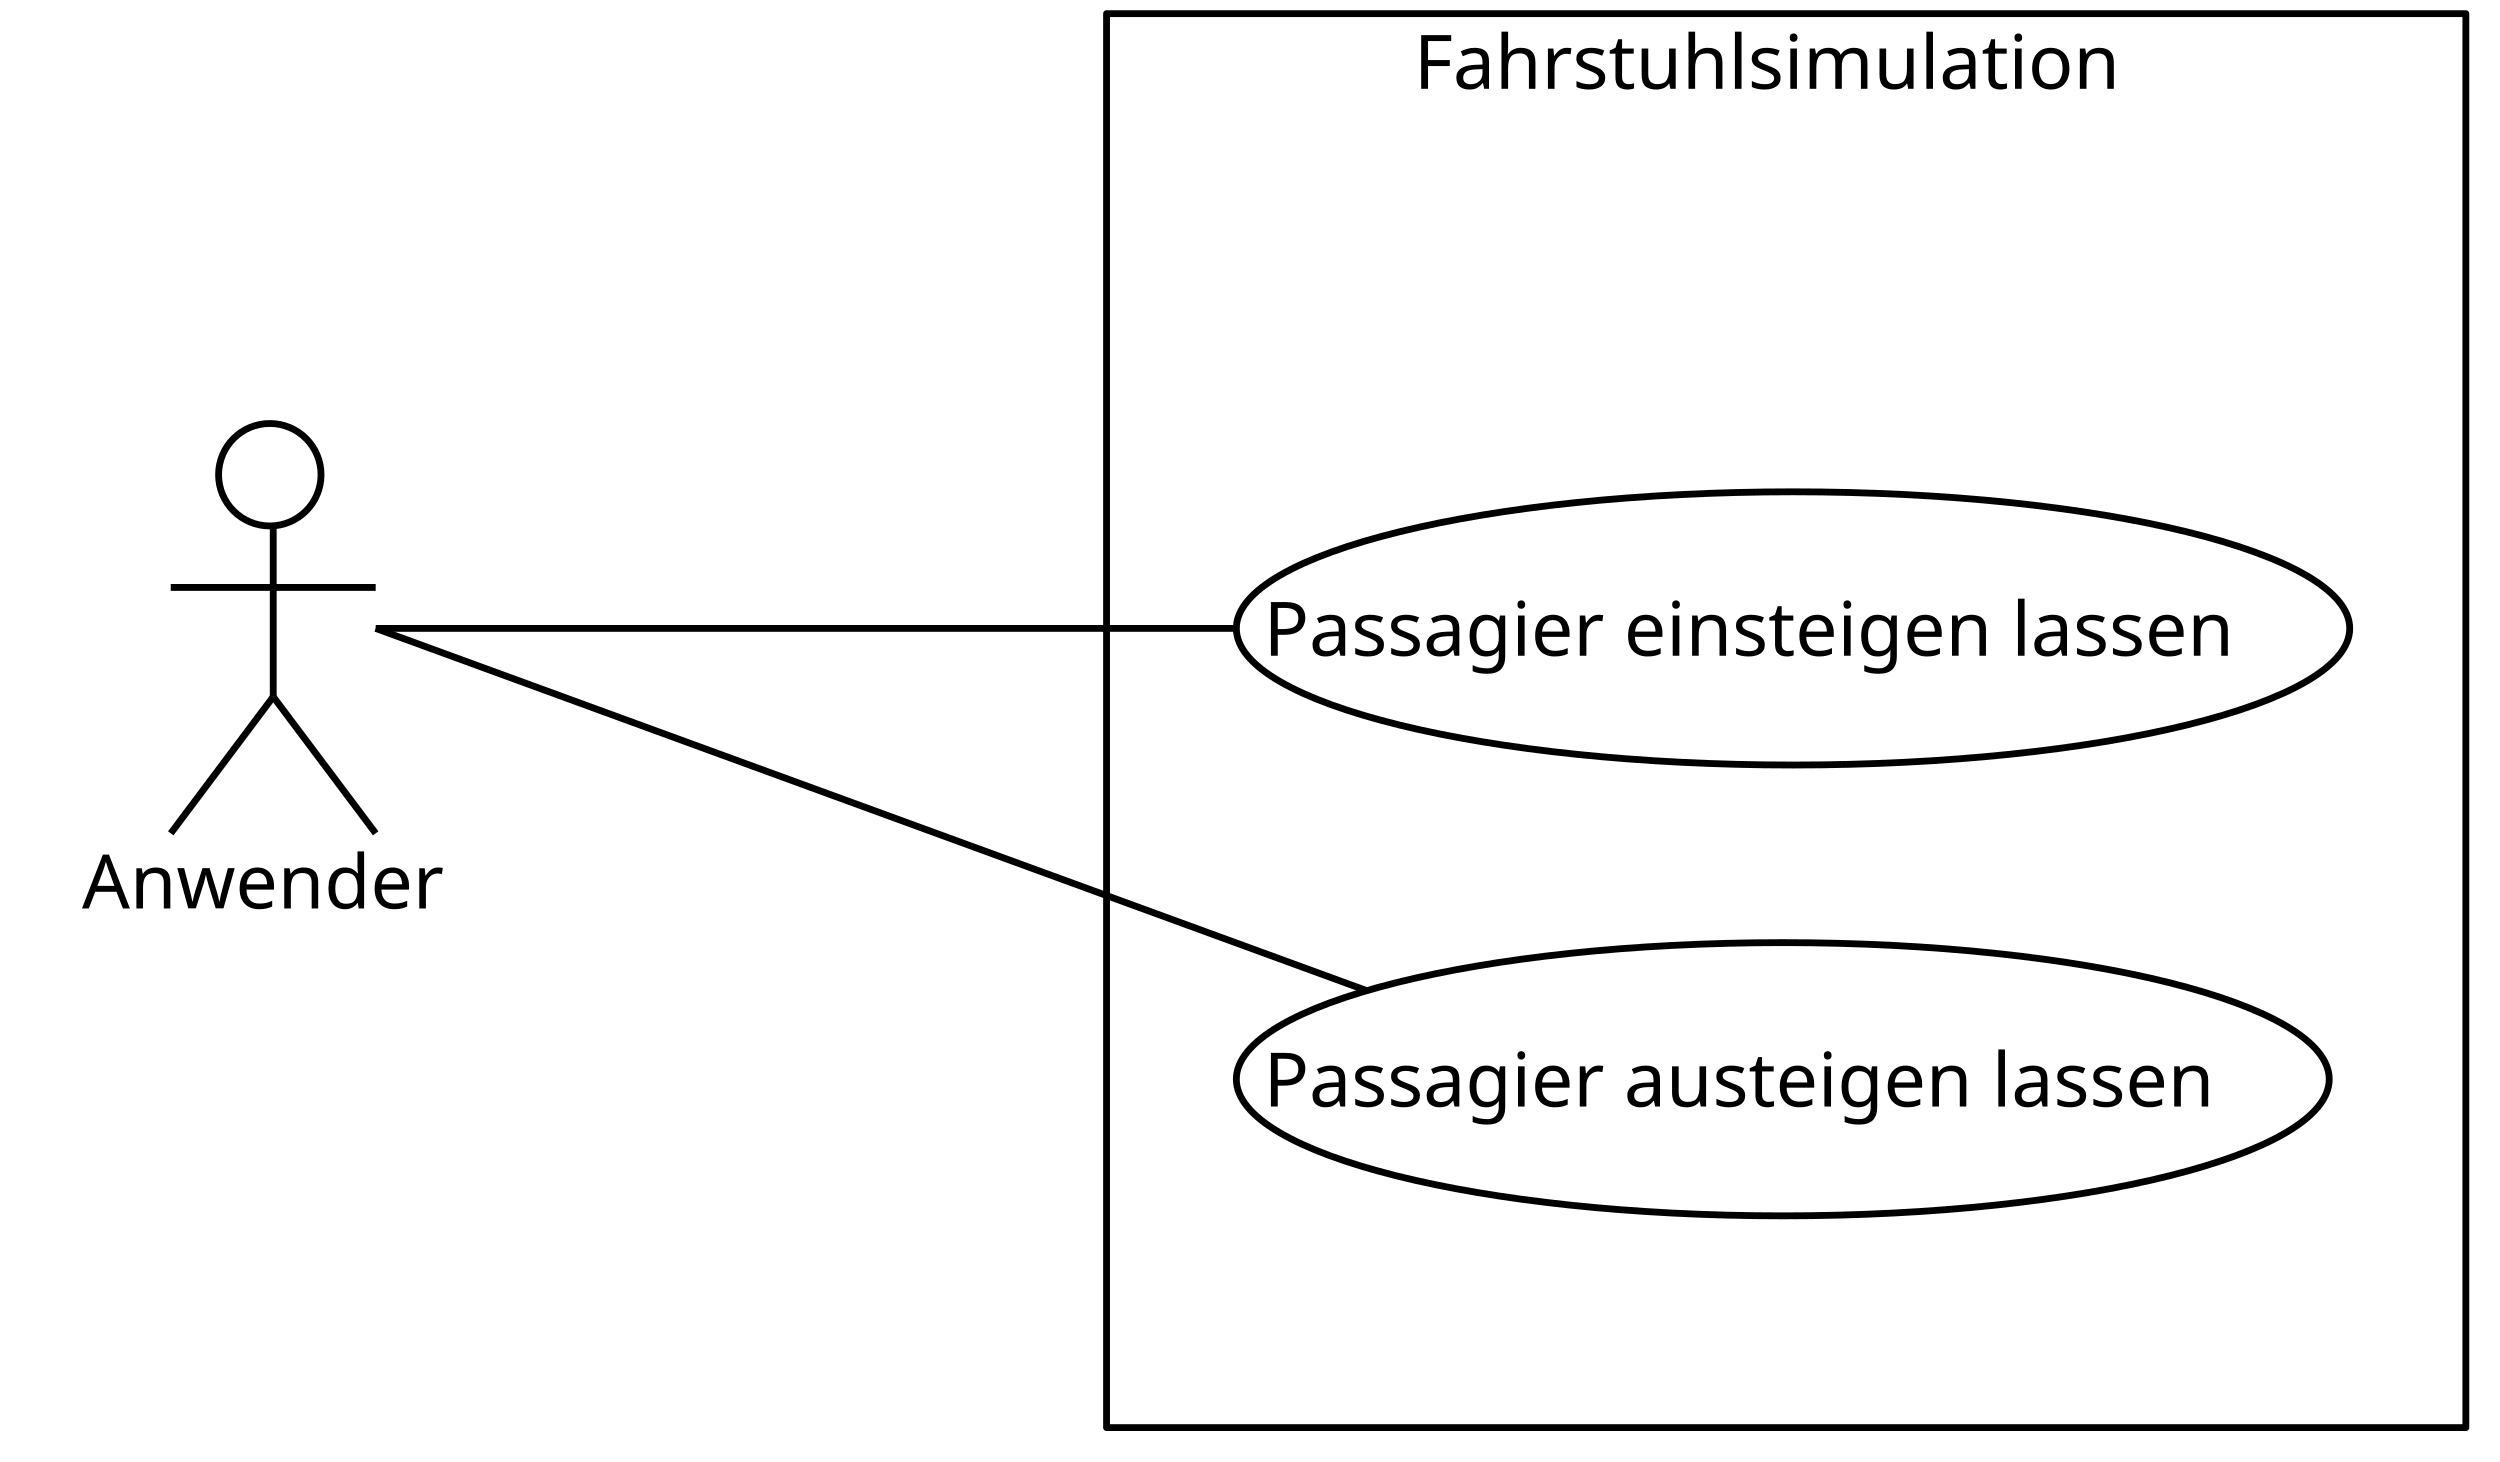
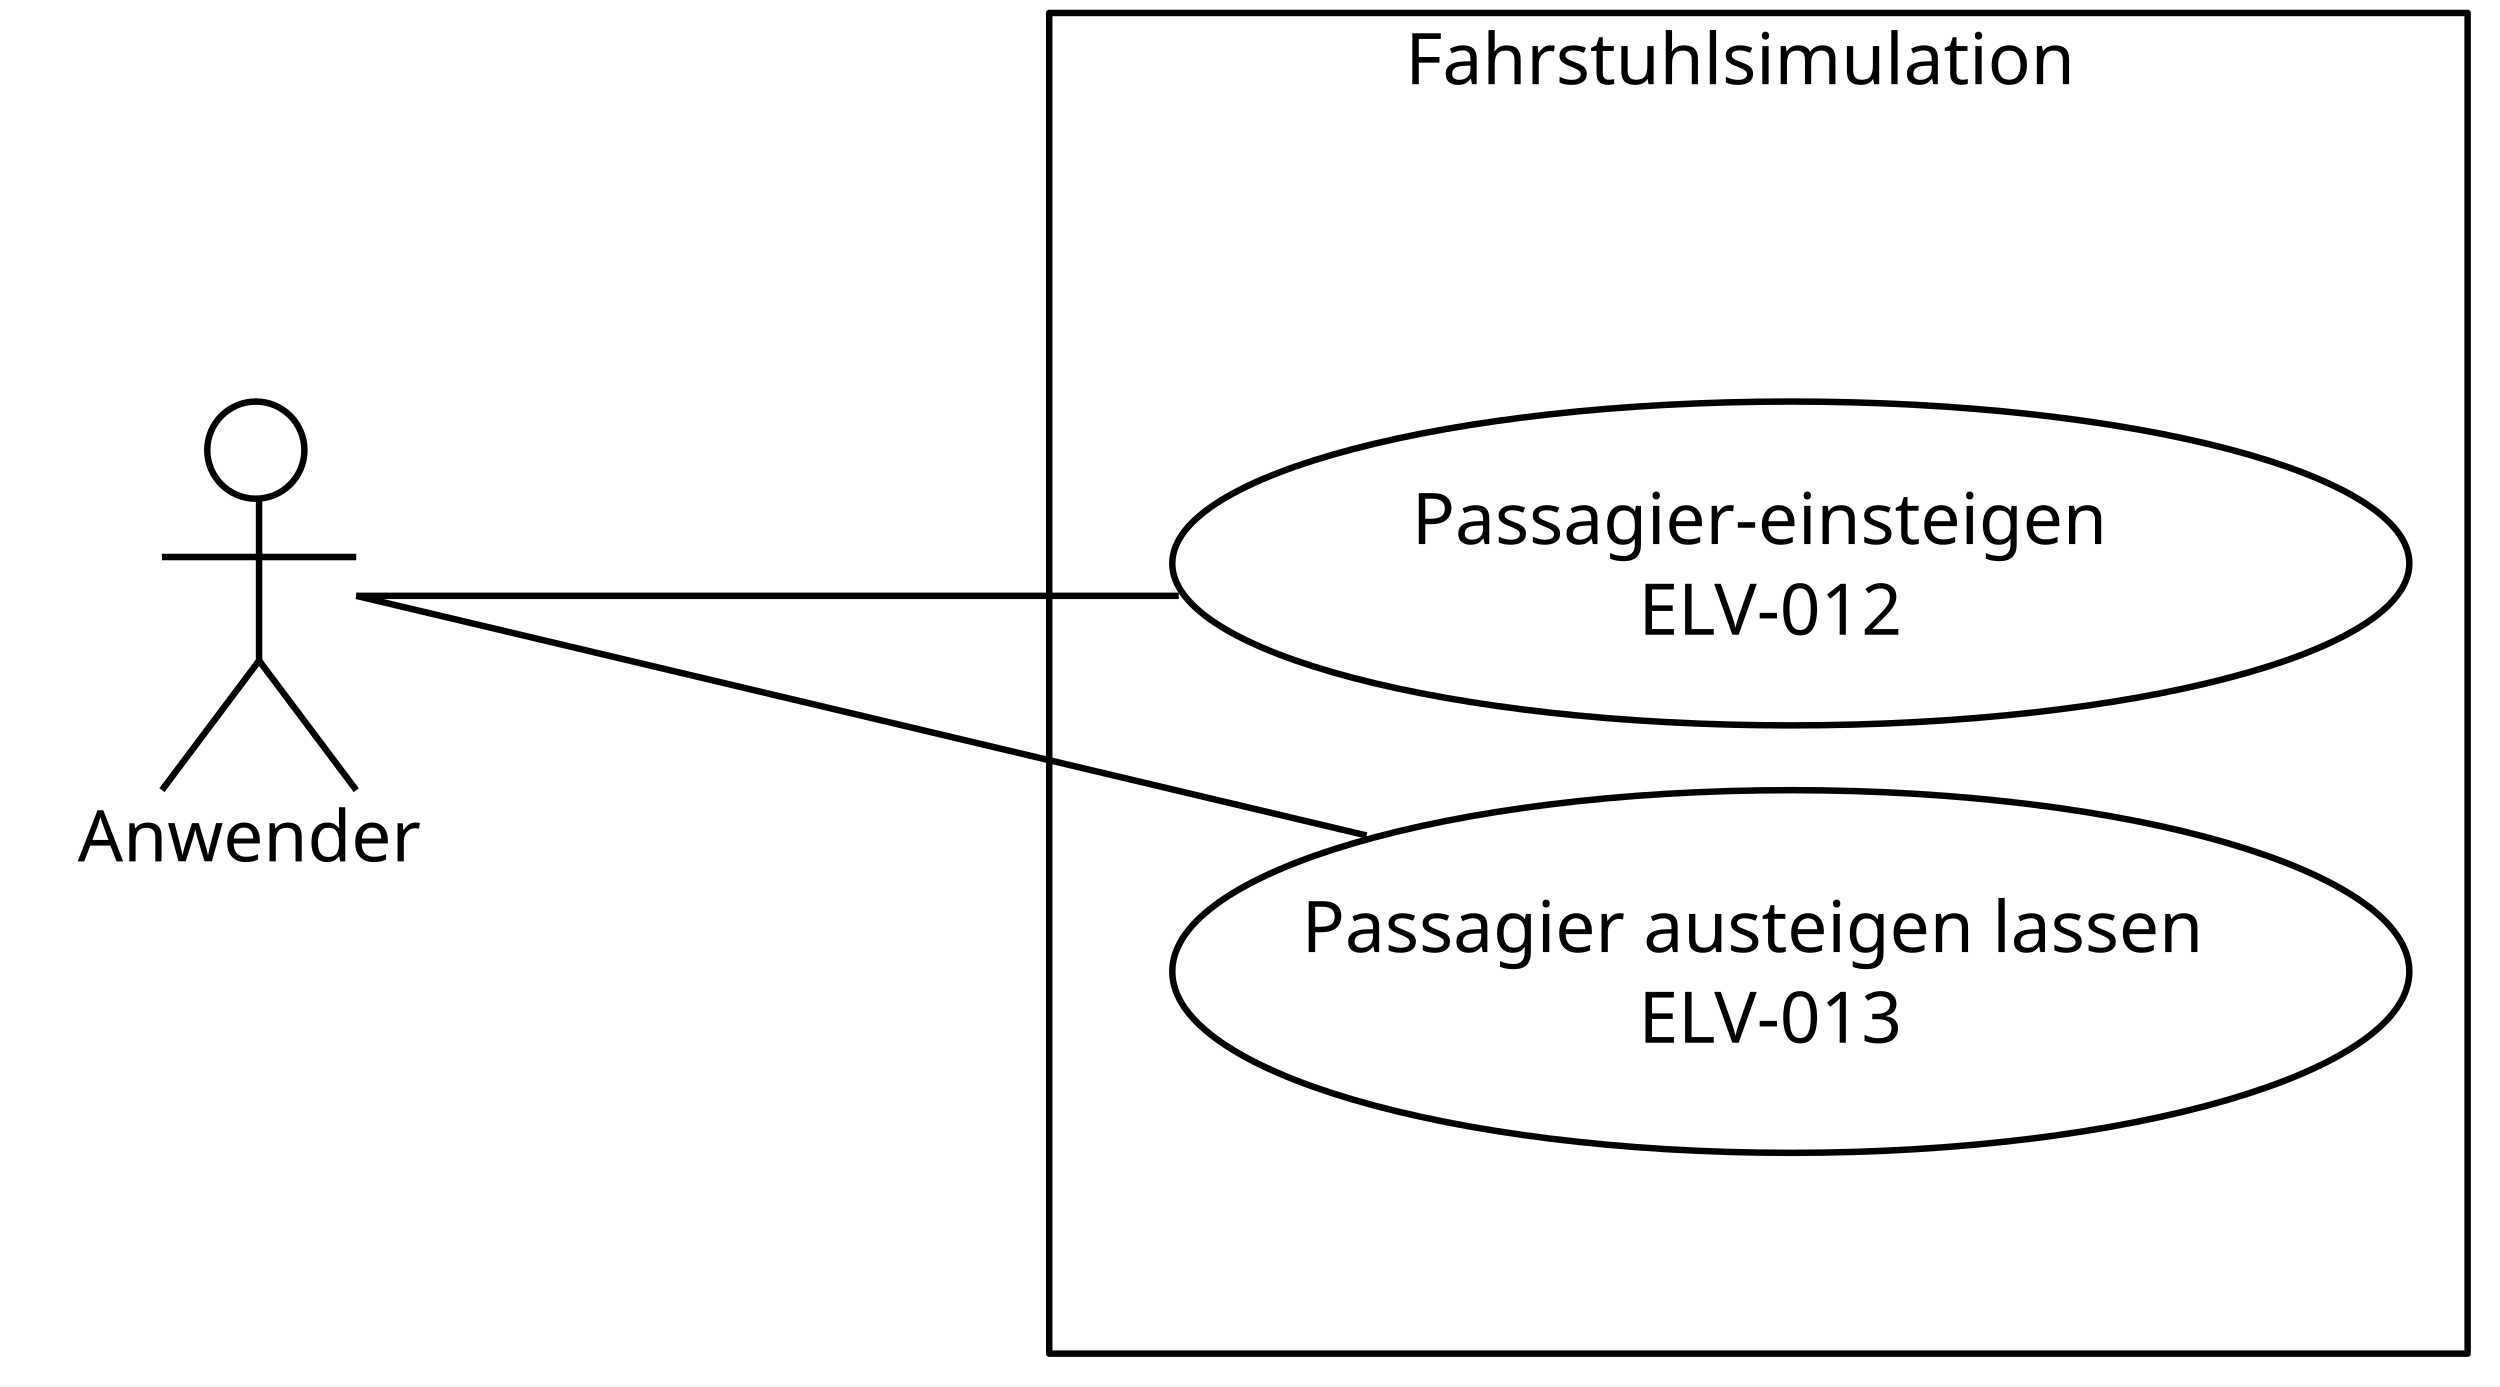
- <svg xmlns="http://www.w3.org/2000/svg" fill-opacity="0" color-rendering="auto" color-interpolation="auto" stroke="rgb(0,0,0)" text-rendering="auto" stroke-linecap="square" width="366" stroke-miterlimit="10" stroke-opacity="0" shape-rendering="auto" fill="rgb(0,0,0)" stroke-dasharray="none" font-weight="normal" stroke-width="1" height="214" font-family="'Dialog'" font-style="normal" stroke-linejoin="miter" font-size="12" stroke-dashoffset="0" image-rendering="auto">
+ <svg xmlns="http://www.w3.org/2000/svg" fill-opacity="0" color-rendering="auto" color-interpolation="auto" stroke="rgb(0,0,0)" text-rendering="auto" stroke-linecap="square" width="386" stroke-miterlimit="10" stroke-opacity="0" shape-rendering="auto" fill="rgb(0,0,0)" stroke-dasharray="none" font-weight="normal" stroke-width="1" height="214" font-family="'Dialog'" font-style="normal" stroke-linejoin="miter" font-size="12" stroke-dashoffset="0" image-rendering="auto">
  <defs id="genericDefs" />
  <g>
    <defs id="defs1">
      <clipPath clipPathUnits="userSpaceOnUse" id="clipPath1">
        <path d="M-7 -7 L41 -7 L41 71 L-7 71 L-7 -7 Z" />
      </clipPath>
      <clipPath clipPathUnits="userSpaceOnUse" id="clipPath2">
-         <path d="M-7 -7 L211 -7 L211 219 L-7 219 L-7 -7 Z" />
+         <path d="M-7 -7 L231 -7 L231 219 L-7 219 L-7 -7 Z" />
      </clipPath>
      <clipPath clipPathUnits="userSpaceOnUse" id="clipPath3">
-         <path d="M0 0 L200 0 L200 208 L0 208 L0 0 Z" />
+         <path d="M0 0 L220 0 L220 208 L0 208 L0 0 Z" />
      </clipPath>
      <clipPath clipPathUnits="userSpaceOnUse" id="clipPath4">
-         <path d="M-7 -7 L174 -7 L174 51 L-7 51 L-7 -7 Z" />
+         <path d="M-7 -7 L202 -7 L202 61 L-7 61 L-7 -7 Z" />
      </clipPath>
      <clipPath clipPathUnits="userSpaceOnUse" id="clipPath5">
-         <path d="M0 0 L163 0 L163 40 L0 40 L0 0 Z" />
+         <path d="M0 0 L191 0 L191 50 L0 50 L0 0 Z" />
      </clipPath>
      <clipPath clipPathUnits="userSpaceOnUse" id="clipPath6">
-         <path d="M-7 -7 L171 -7 L171 51 L-7 51 L-7 -7 Z" />
+         <path d="M-7 -7 L202 -7 L202 67 L-7 67 L-7 -7 Z" />
      </clipPath>
      <clipPath clipPathUnits="userSpaceOnUse" id="clipPath7">
-         <path d="M0 0 L160 0 L160 40 L0 40 L0 0 Z" />
+         <path d="M0 0 L191 0 L191 56 L0 56 L0 0 Z" />
      </clipPath>
      <clipPath clipPathUnits="userSpaceOnUse" id="clipPath8">
        <path d="M-76 -14 L152 -14 L152 28 L-76 28 L-76 -14 Z" />
      </clipPath>
      <clipPath clipPathUnits="userSpaceOnUse" id="clipPath9">
-         <path d="M0 0 L230 0 L230 104 L0 104 L0 0 Z" />
+         <path d="M0 0 L231 0 L231 104 L0 104 L0 0 Z" />
      </clipPath>
      <clipPath clipPathUnits="userSpaceOnUse" id="clipPath10">
-         <path d="M0 0 L249 0 L249 157 L0 157 L0 0 Z" />
+         <path d="M0 0 L260 0 L260 141 L0 141 L0 0 Z" />
      </clipPath>
    </defs>
    <g fill="white" text-rendering="geometricPrecision" fill-opacity="1" stroke-opacity="1" stroke="white">
-       <rect x="0" width="366" height="214" y="0" stroke="none" />
+       <rect x="0" width="386" height="214" y="0" stroke="none" />
    </g>
    <g font-size="11" transform="translate(25,62)" fill-opacity="1" fill="white" text-rendering="geometricPrecision" font-family="sans-serif" stroke="white" stroke-opacity="1">
      <circle r="7.5" clip-path="url(#clipPath1)" cx="14.5" cy="7.5" stroke="none" />
    </g>
    <g font-size="11" stroke-linecap="butt" transform="translate(25,62)" fill-opacity="1" fill="black" text-rendering="geometricPrecision" font-family="sans-serif" stroke-linejoin="round" stroke="black" stroke-opacity="1" stroke-miterlimit="0">
      <circle fill="none" r="7.5" clip-path="url(#clipPath1)" cx="14.5" cy="7.5" />
      <line y2="40" fill="none" x1="15" clip-path="url(#clipPath1)" x2="15" y1="15" />
      <line y2="24" fill="none" x1="0" clip-path="url(#clipPath1)" x2="30" y1="24" />
      <line y2="60" fill="none" x1="15" clip-path="url(#clipPath1)" x2="0" y1="40" />
      <line y2="60" fill="none" x1="15" clip-path="url(#clipPath1)" x2="30" y1="40" />
    </g>
    <g font-size="11" transform="translate(162,2)" fill-opacity="1" fill="white" text-rendering="geometricPrecision" font-family="sans-serif" stroke="white" stroke-opacity="1">
-       <rect x="0" width="199" height="207" y="0" clip-path="url(#clipPath2)" stroke="none" />
+       <rect x="0" width="219" height="207" y="0" clip-path="url(#clipPath2)" stroke="none" />
    </g>
    <g font-size="11" stroke-linecap="butt" transform="translate(162,2)" fill-opacity="1" fill="black" text-rendering="geometricPrecision" font-family="sans-serif" stroke-linejoin="round" stroke="black" stroke-opacity="1" stroke-miterlimit="0">
-       <rect fill="none" x="0" width="199" height="207" y="0" clip-path="url(#clipPath2)" />
+       <rect fill="none" x="0" width="219" height="207" y="0" clip-path="url(#clipPath2)" />
    </g>
    <g font-size="11" transform="translate(162,2)" fill-opacity="1" fill="black" text-rendering="geometricPrecision" font-family="sans-serif" stroke="black" stroke-opacity="1">
-       <text x="45" xml:space="preserve" y="11" clip-path="url(#clipPath3)" stroke="none">Fahrstuhlsimulation</text>
+       <text x="55" xml:space="preserve" y="11" clip-path="url(#clipPath3)" stroke="none">Fahrstuhlsimulation</text>
    </g>
-     <g font-size="11" transform="translate(181,72)" fill-opacity="1" fill="white" text-rendering="geometricPrecision" font-family="sans-serif" stroke="white" stroke-opacity="1">
-       <ellipse rx="81.5" ry="20" clip-path="url(#clipPath4)" cx="81.5" cy="20" stroke="none" />
+     <g font-size="11" transform="translate(181,62)" fill-opacity="1" fill="white" text-rendering="geometricPrecision" font-family="sans-serif" stroke="white" stroke-opacity="1">
+       <ellipse rx="95.5" ry="25" clip-path="url(#clipPath4)" cx="95.5" cy="25" stroke="none" />
    </g>
-     <g font-size="11" stroke-linecap="butt" transform="translate(181,72)" fill-opacity="1" fill="black" text-rendering="geometricPrecision" font-family="sans-serif" stroke-linejoin="round" stroke="black" stroke-opacity="1" stroke-miterlimit="0">
-       <ellipse rx="81.5" fill="none" ry="20" clip-path="url(#clipPath4)" cx="81.5" cy="20" />
+     <g font-size="11" stroke-linecap="butt" transform="translate(181,62)" fill-opacity="1" fill="black" text-rendering="geometricPrecision" font-family="sans-serif" stroke-linejoin="round" stroke="black" stroke-opacity="1" stroke-miterlimit="0">
+       <ellipse rx="95.5" fill="none" ry="25" clip-path="url(#clipPath4)" cx="95.5" cy="25" />
    </g>
-     <g font-size="11" transform="translate(181,72)" fill-opacity="1" fill="black" text-rendering="geometricPrecision" font-family="sans-serif" stroke="black" stroke-opacity="1">
-       <text x="4" xml:space="preserve" y="24" clip-path="url(#clipPath5)" stroke="none">Passagier einsteigen lassen</text>
+     <g font-size="11" transform="translate(181,62)" fill-opacity="1" fill="black" text-rendering="geometricPrecision" font-family="sans-serif" stroke="black" stroke-opacity="1">
+       <text x="37" xml:space="preserve" y="22" clip-path="url(#clipPath5)" stroke="none">Passagier-einsteigen</text>
+       <text x="72" xml:space="preserve" y="36" clip-path="url(#clipPath5)" stroke="none">ELV-012</text>
    </g>
-     <g font-size="11" transform="translate(181,138)" fill-opacity="1" fill="white" text-rendering="geometricPrecision" font-family="sans-serif" stroke="white" stroke-opacity="1">
-       <ellipse rx="80" ry="20" clip-path="url(#clipPath6)" cx="80" cy="20" stroke="none" />
+     <g font-size="11" transform="translate(181,122)" fill-opacity="1" fill="white" text-rendering="geometricPrecision" font-family="sans-serif" stroke="white" stroke-opacity="1">
+       <ellipse rx="95.5" ry="28" clip-path="url(#clipPath6)" cx="95.5" cy="28" stroke="none" />
    </g>
-     <g font-size="11" stroke-linecap="butt" transform="translate(181,138)" fill-opacity="1" fill="black" text-rendering="geometricPrecision" font-family="sans-serif" stroke-linejoin="round" stroke="black" stroke-opacity="1" stroke-miterlimit="0">
-       <ellipse rx="80" fill="none" ry="20" clip-path="url(#clipPath6)" cx="80" cy="20" />
+     <g font-size="11" stroke-linecap="butt" transform="translate(181,122)" fill-opacity="1" fill="black" text-rendering="geometricPrecision" font-family="sans-serif" stroke-linejoin="round" stroke="black" stroke-opacity="1" stroke-miterlimit="0">
+       <ellipse rx="95.5" fill="none" ry="28" clip-path="url(#clipPath6)" cx="95.5" cy="28" />
    </g>
-     <g font-size="11" transform="translate(181,138)" fill-opacity="1" fill="black" text-rendering="geometricPrecision" font-family="sans-serif" stroke="black" stroke-opacity="1">
-       <text x="4" xml:space="preserve" y="24" clip-path="url(#clipPath7)" stroke="none">Passagier austeigen lassen</text>
+     <g font-size="11" transform="translate(181,122)" fill-opacity="1" fill="black" text-rendering="geometricPrecision" font-family="sans-serif" stroke="black" stroke-opacity="1">
+       <text x="20" xml:space="preserve" y="25" clip-path="url(#clipPath7)" stroke="none">Passagier austeigen lassen</text>
+       <text x="72" xml:space="preserve" y="39" clip-path="url(#clipPath7)" stroke="none">ELV-013</text>
    </g>
    <g font-size="11" transform="translate(2,122)" fill-opacity="1" fill="black" text-rendering="geometricPrecision" font-family="sans-serif" stroke="black" stroke-opacity="1">
      <text x="10" xml:space="preserve" y="11" clip-path="url(#clipPath8)" stroke="none">Anwender</text>
    </g>
    <g font-size="11" stroke-linecap="butt" transform="translate(5,42)" fill-opacity="1" fill="black" text-rendering="geometricPrecision" font-family="sans-serif" stroke-linejoin="round" stroke="black" stroke-opacity="1">
-       <line y2="50" fill="none" x1="50" clip-path="url(#clipPath9)" x2="176" y1="50" />
+       <line y2="50" fill="none" x1="50" clip-path="url(#clipPath9)" x2="177" y1="50" />
    </g>
    <g font-size="11" stroke-linecap="butt" transform="translate(5,42)" fill-opacity="1" fill="black" text-rendering="geometricPrecision" font-family="sans-serif" stroke-linejoin="round" stroke="black" stroke-opacity="1">
-       <line y2="103" fill="none" x1="50" clip-path="url(#clipPath10)" x2="195" y1="50" />
+       <line y2="87" fill="none" x1="50" clip-path="url(#clipPath10)" x2="206" y1="50" />
    </g>
    <g fill="rgb(120,120,120)" text-rendering="geometricPrecision" fill-opacity="1" font-size="10" stroke-opacity="1" stroke="rgb(120,120,120)">
    </g>
  </g>
</svg>
